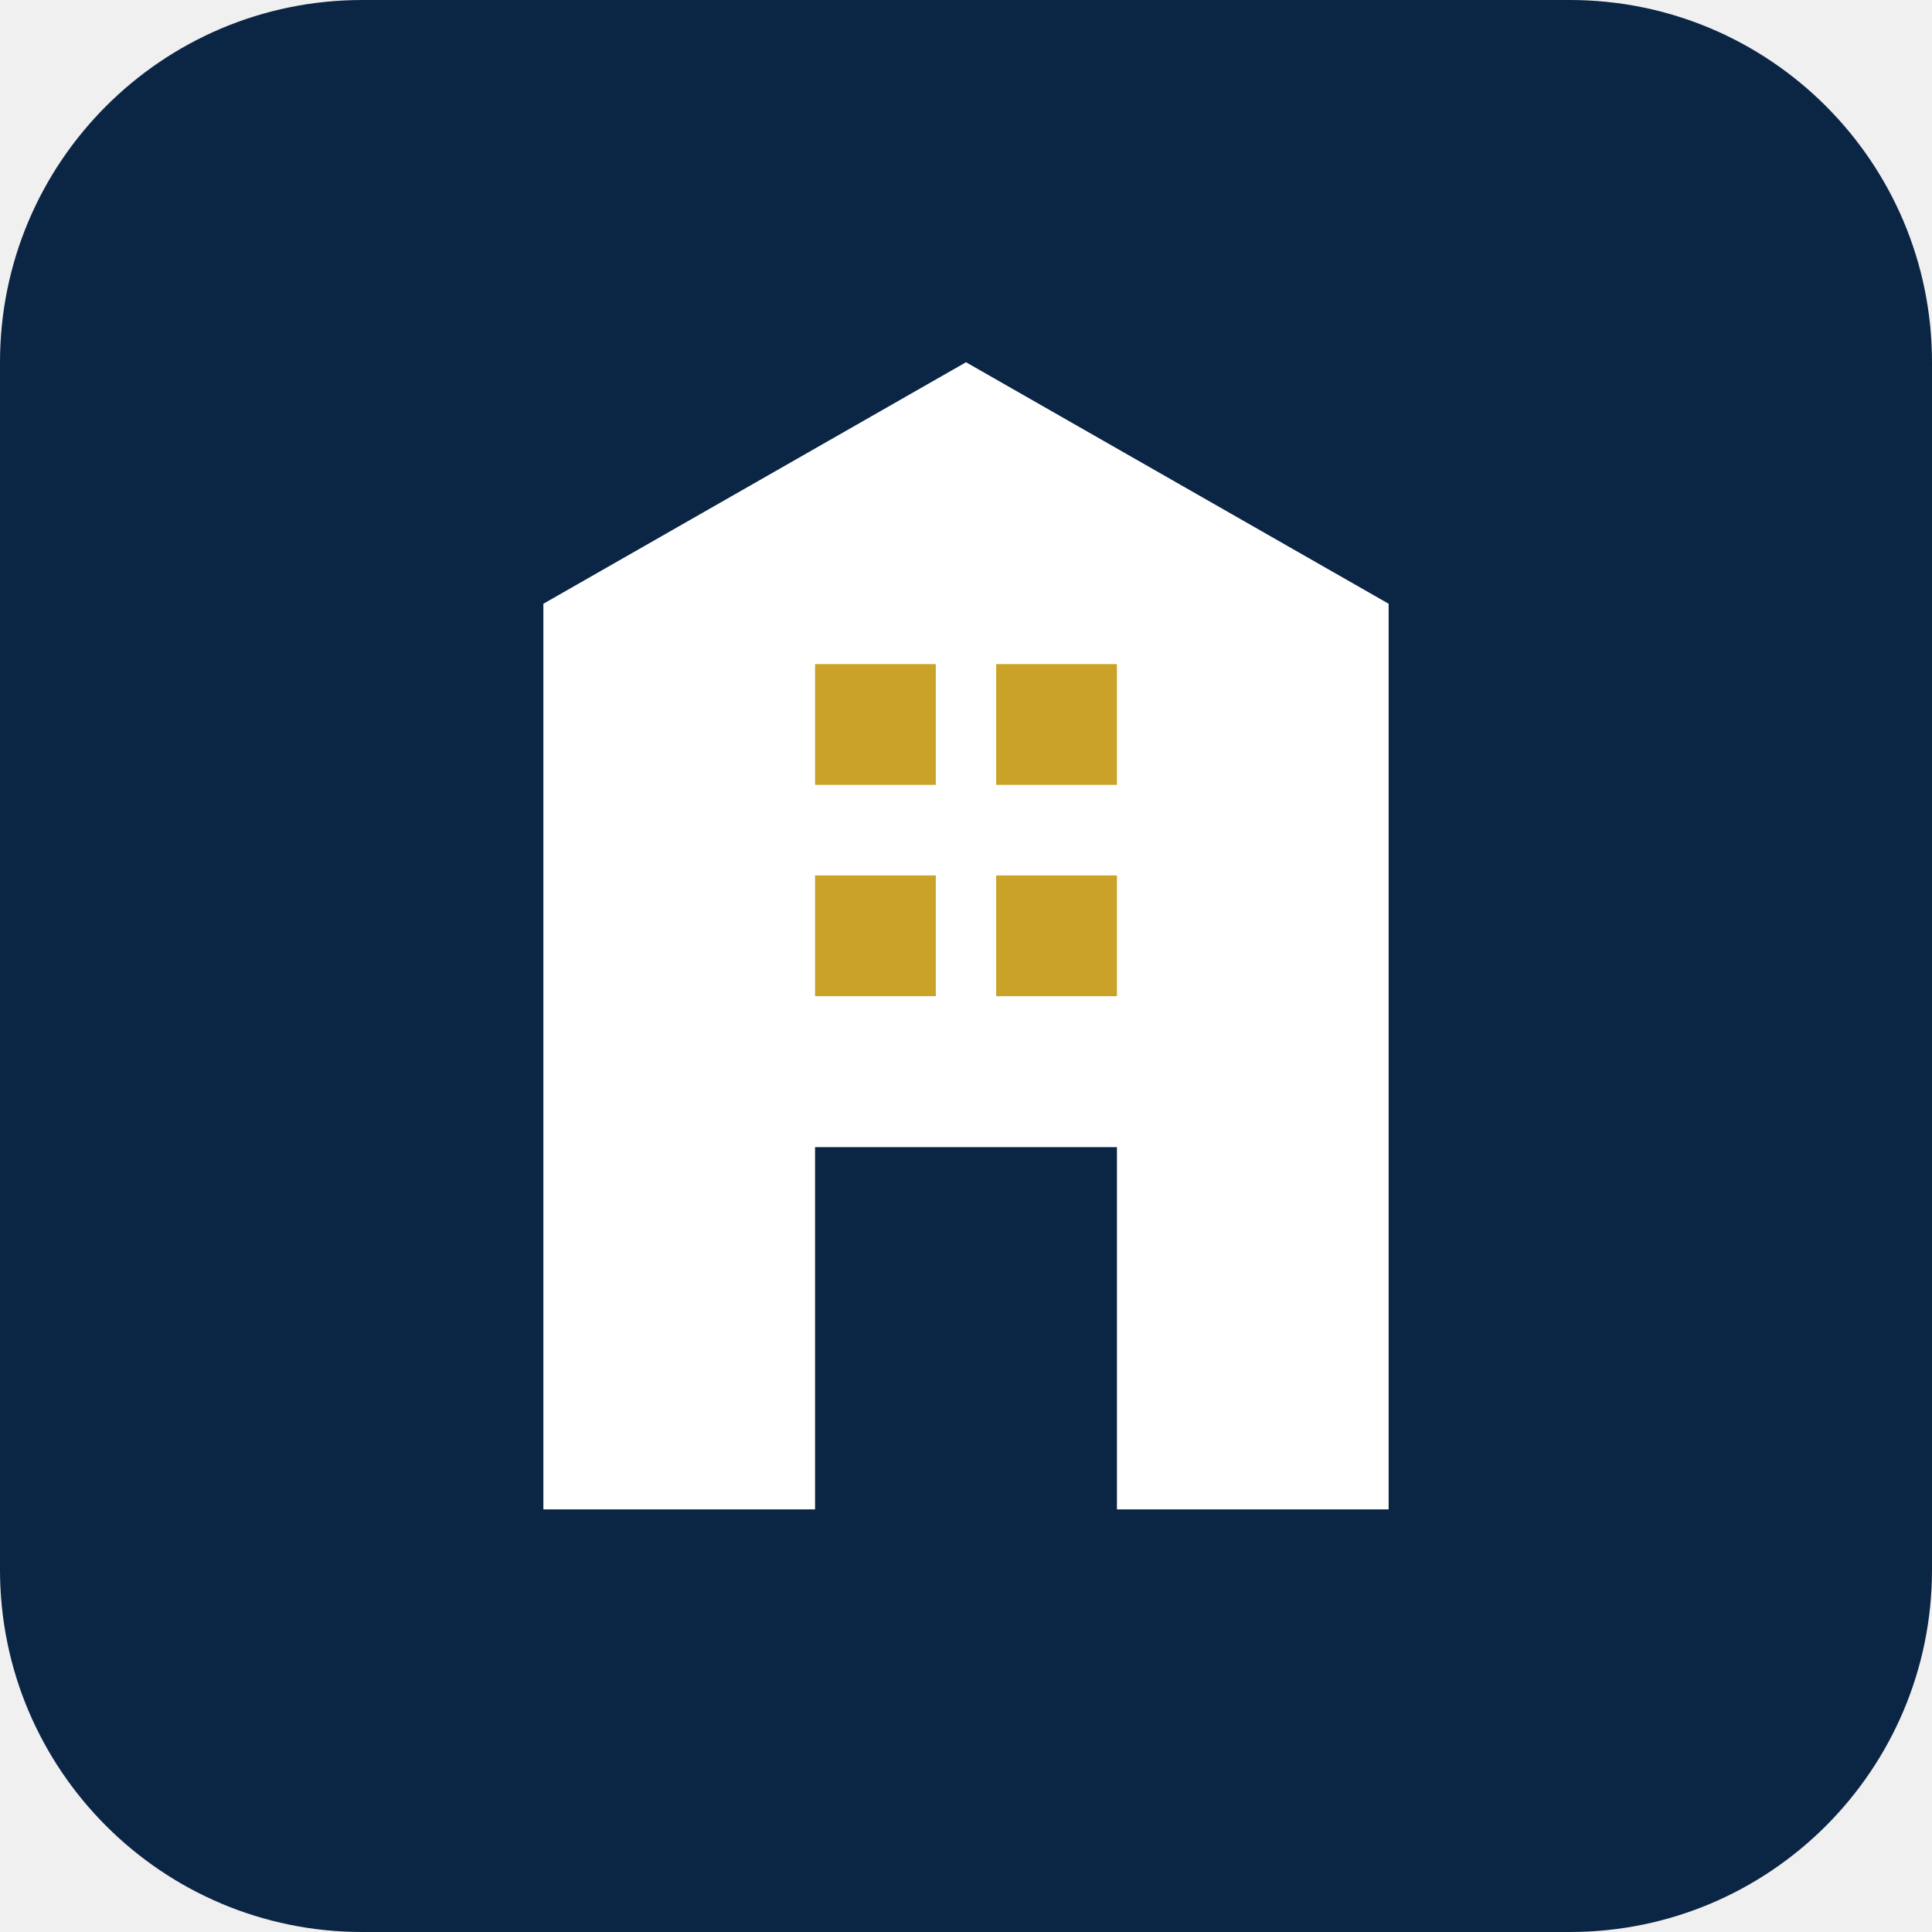
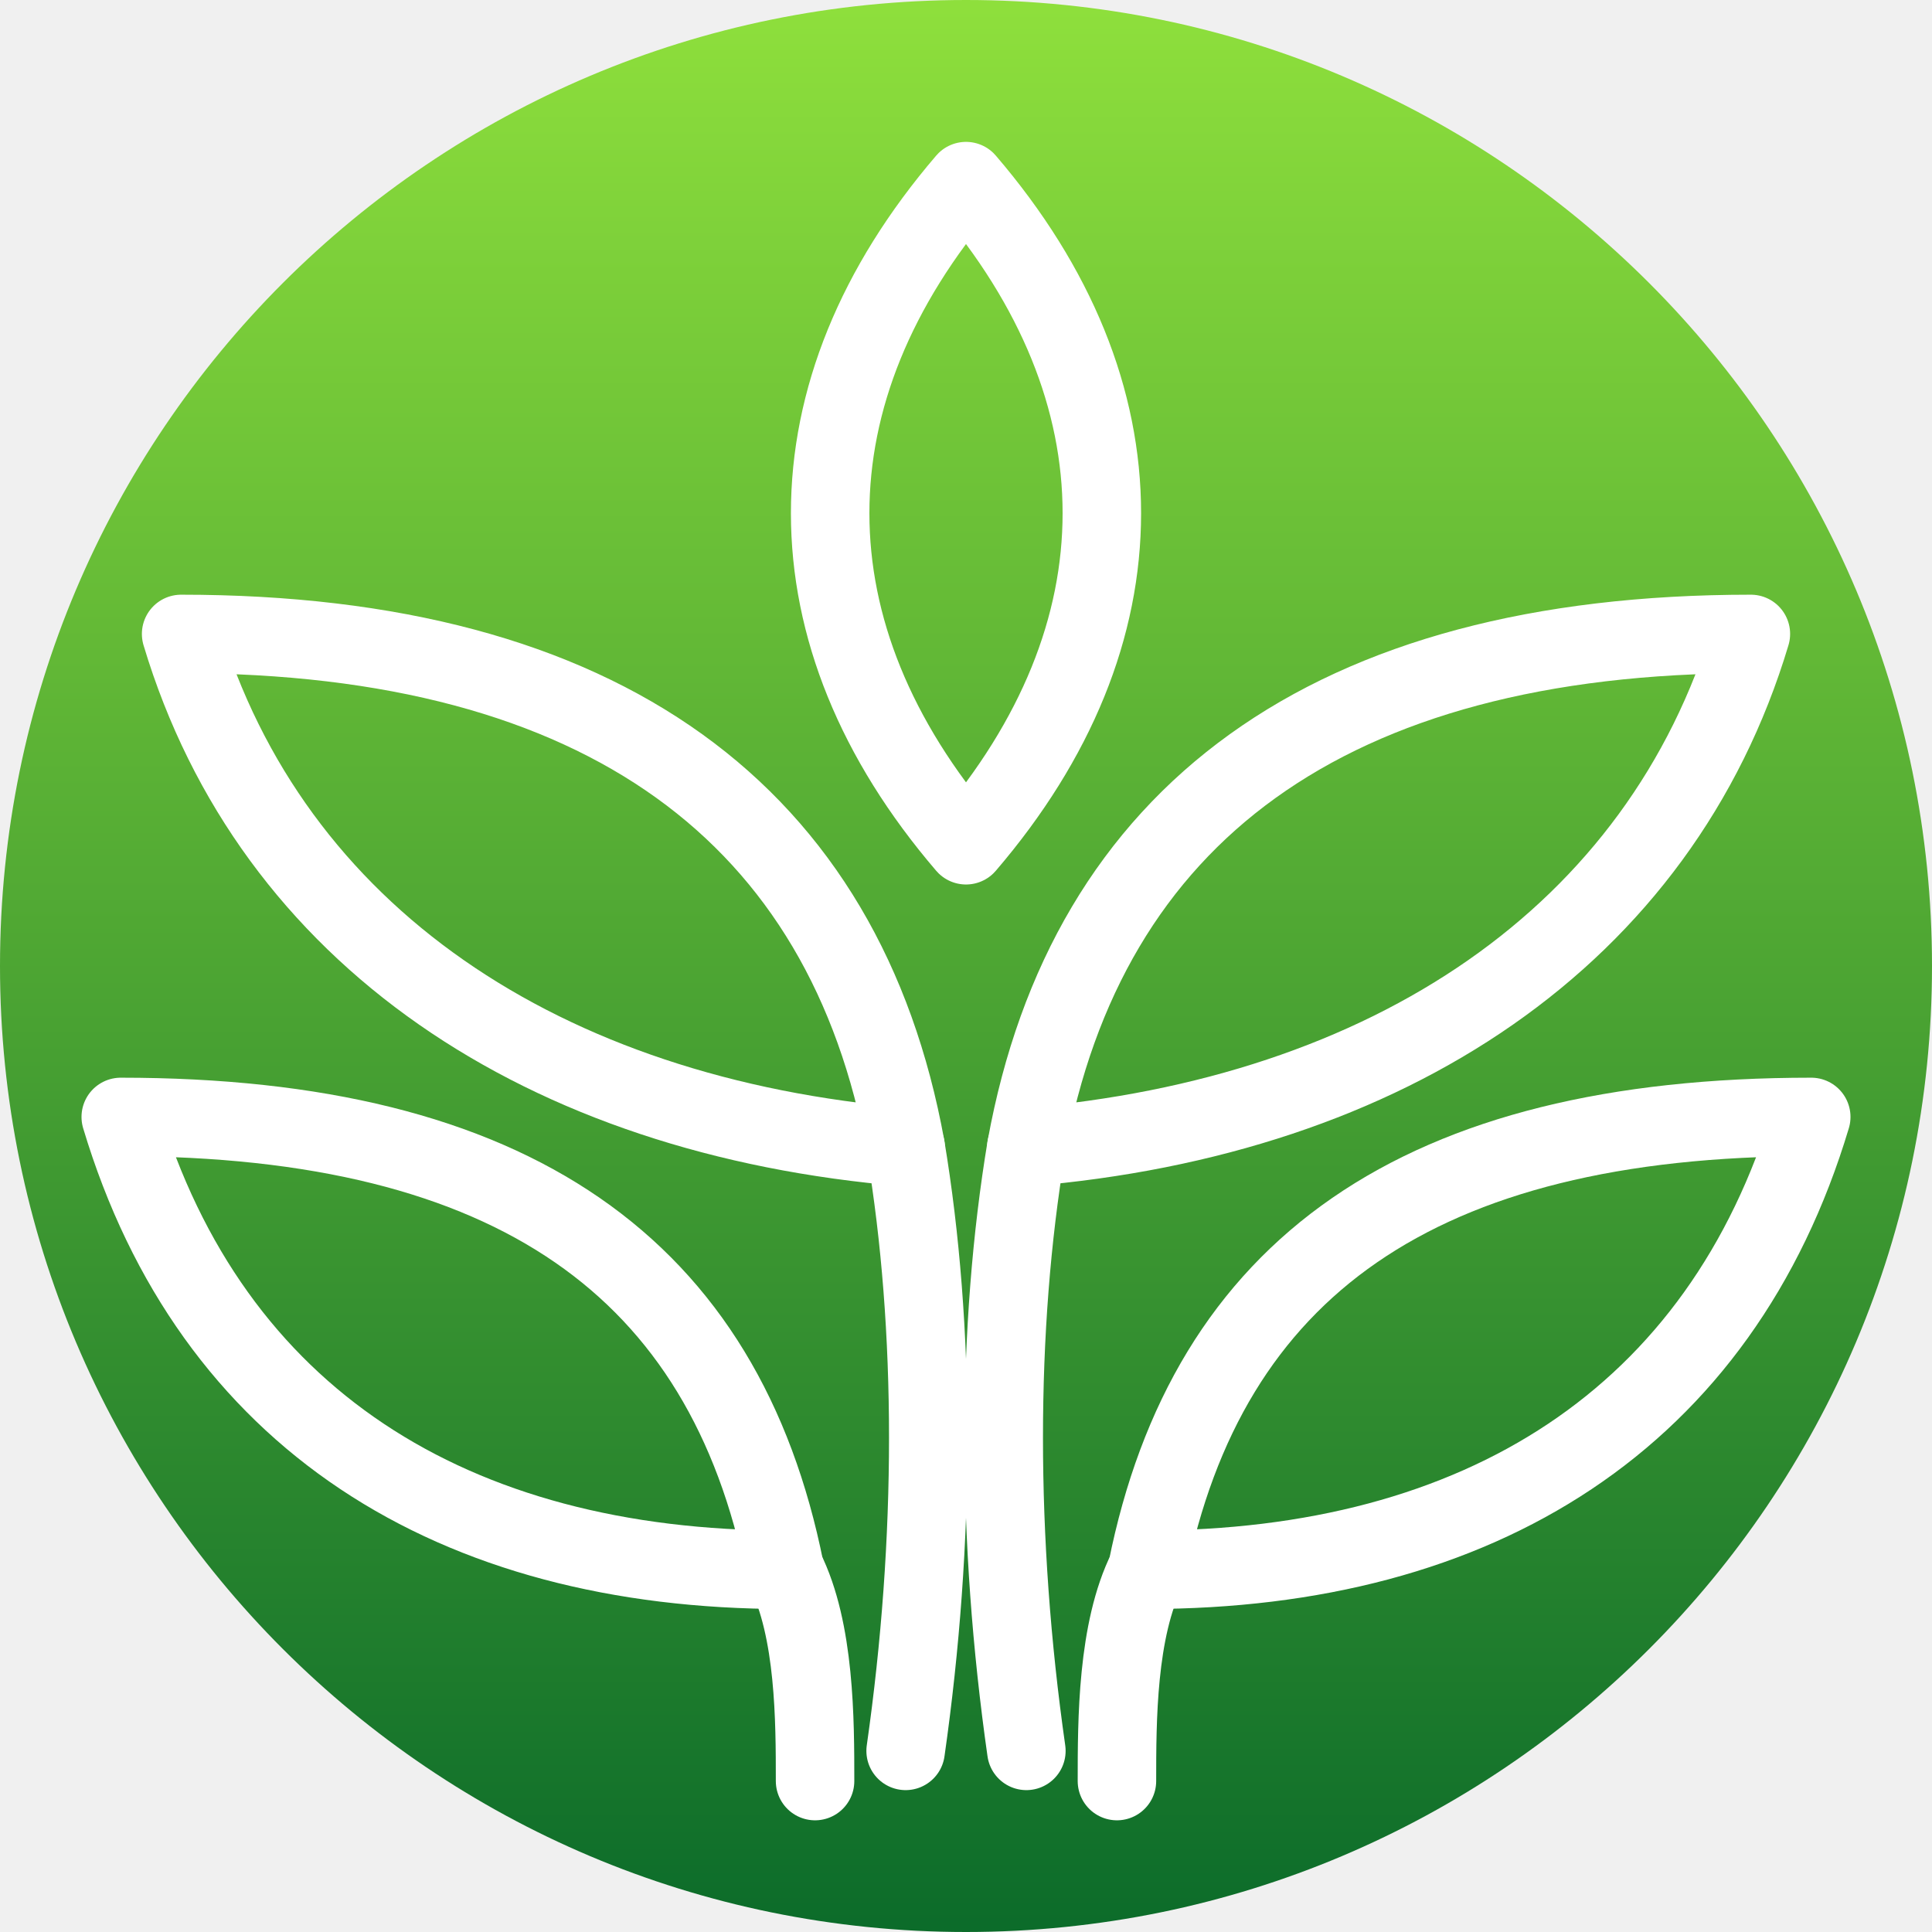
<svg xmlns="http://www.w3.org/2000/svg" viewBox="0 0 64 64">
-   <rect width="64" height="64" rx="12" fill="#0b2545" />
-   <path d="M18 50V20l14-8 14 8v30h-9V38h-10v12z" fill="#fff" />
-   <rect x="27" y="22" width="4" height="4" fill="#c9a227" />
-   <rect x="33" y="22" width="4" height="4" fill="#c9a227" />
-   <rect x="27" y="29" width="4" height="4" fill="#c9a227" />
-   <rect x="33" y="29" width="4" height="4" fill="#c9a227" />
+   <defs>
+     <linearGradient id="g" x1="0" y1="0" x2="0" y2="1">
+       <stop offset="0" stop-color="#8fe03c" />
+       <stop offset="1" stop-color="#0b6b2a" />
+     </linearGradient>
+   </defs>
+   <circle cx="32" cy="32" r="32" fill="url(#g)" />
+   <g fill="none" stroke="#fff" stroke-width="2.6" stroke-linecap="round" stroke-linejoin="round">
+     <path d="M32 6c6 7 6 15 0 22c-6-7-6-15 0-22z" />
+     <path d="M6 21c14 0 22 6 24 17c-12-1-21-7-24-17zM58 21c-14 0-22 6-24 17c12-1 21-7 24-17z" />
+     <path d="M4 37c13 0 20 5 22 15c-11 0-19-5-22-15zM60 37c-13 0-20 5-22 15c11 0 19-5 22-15z" />
+     <path d="M30 38c1 6 1 13 0 20M34 38c-1 6-1 13 0 20M26 52c1 2 1 5 1 7M38 52c-1 2-1 5-1 7" />
+   </g>
</svg>
